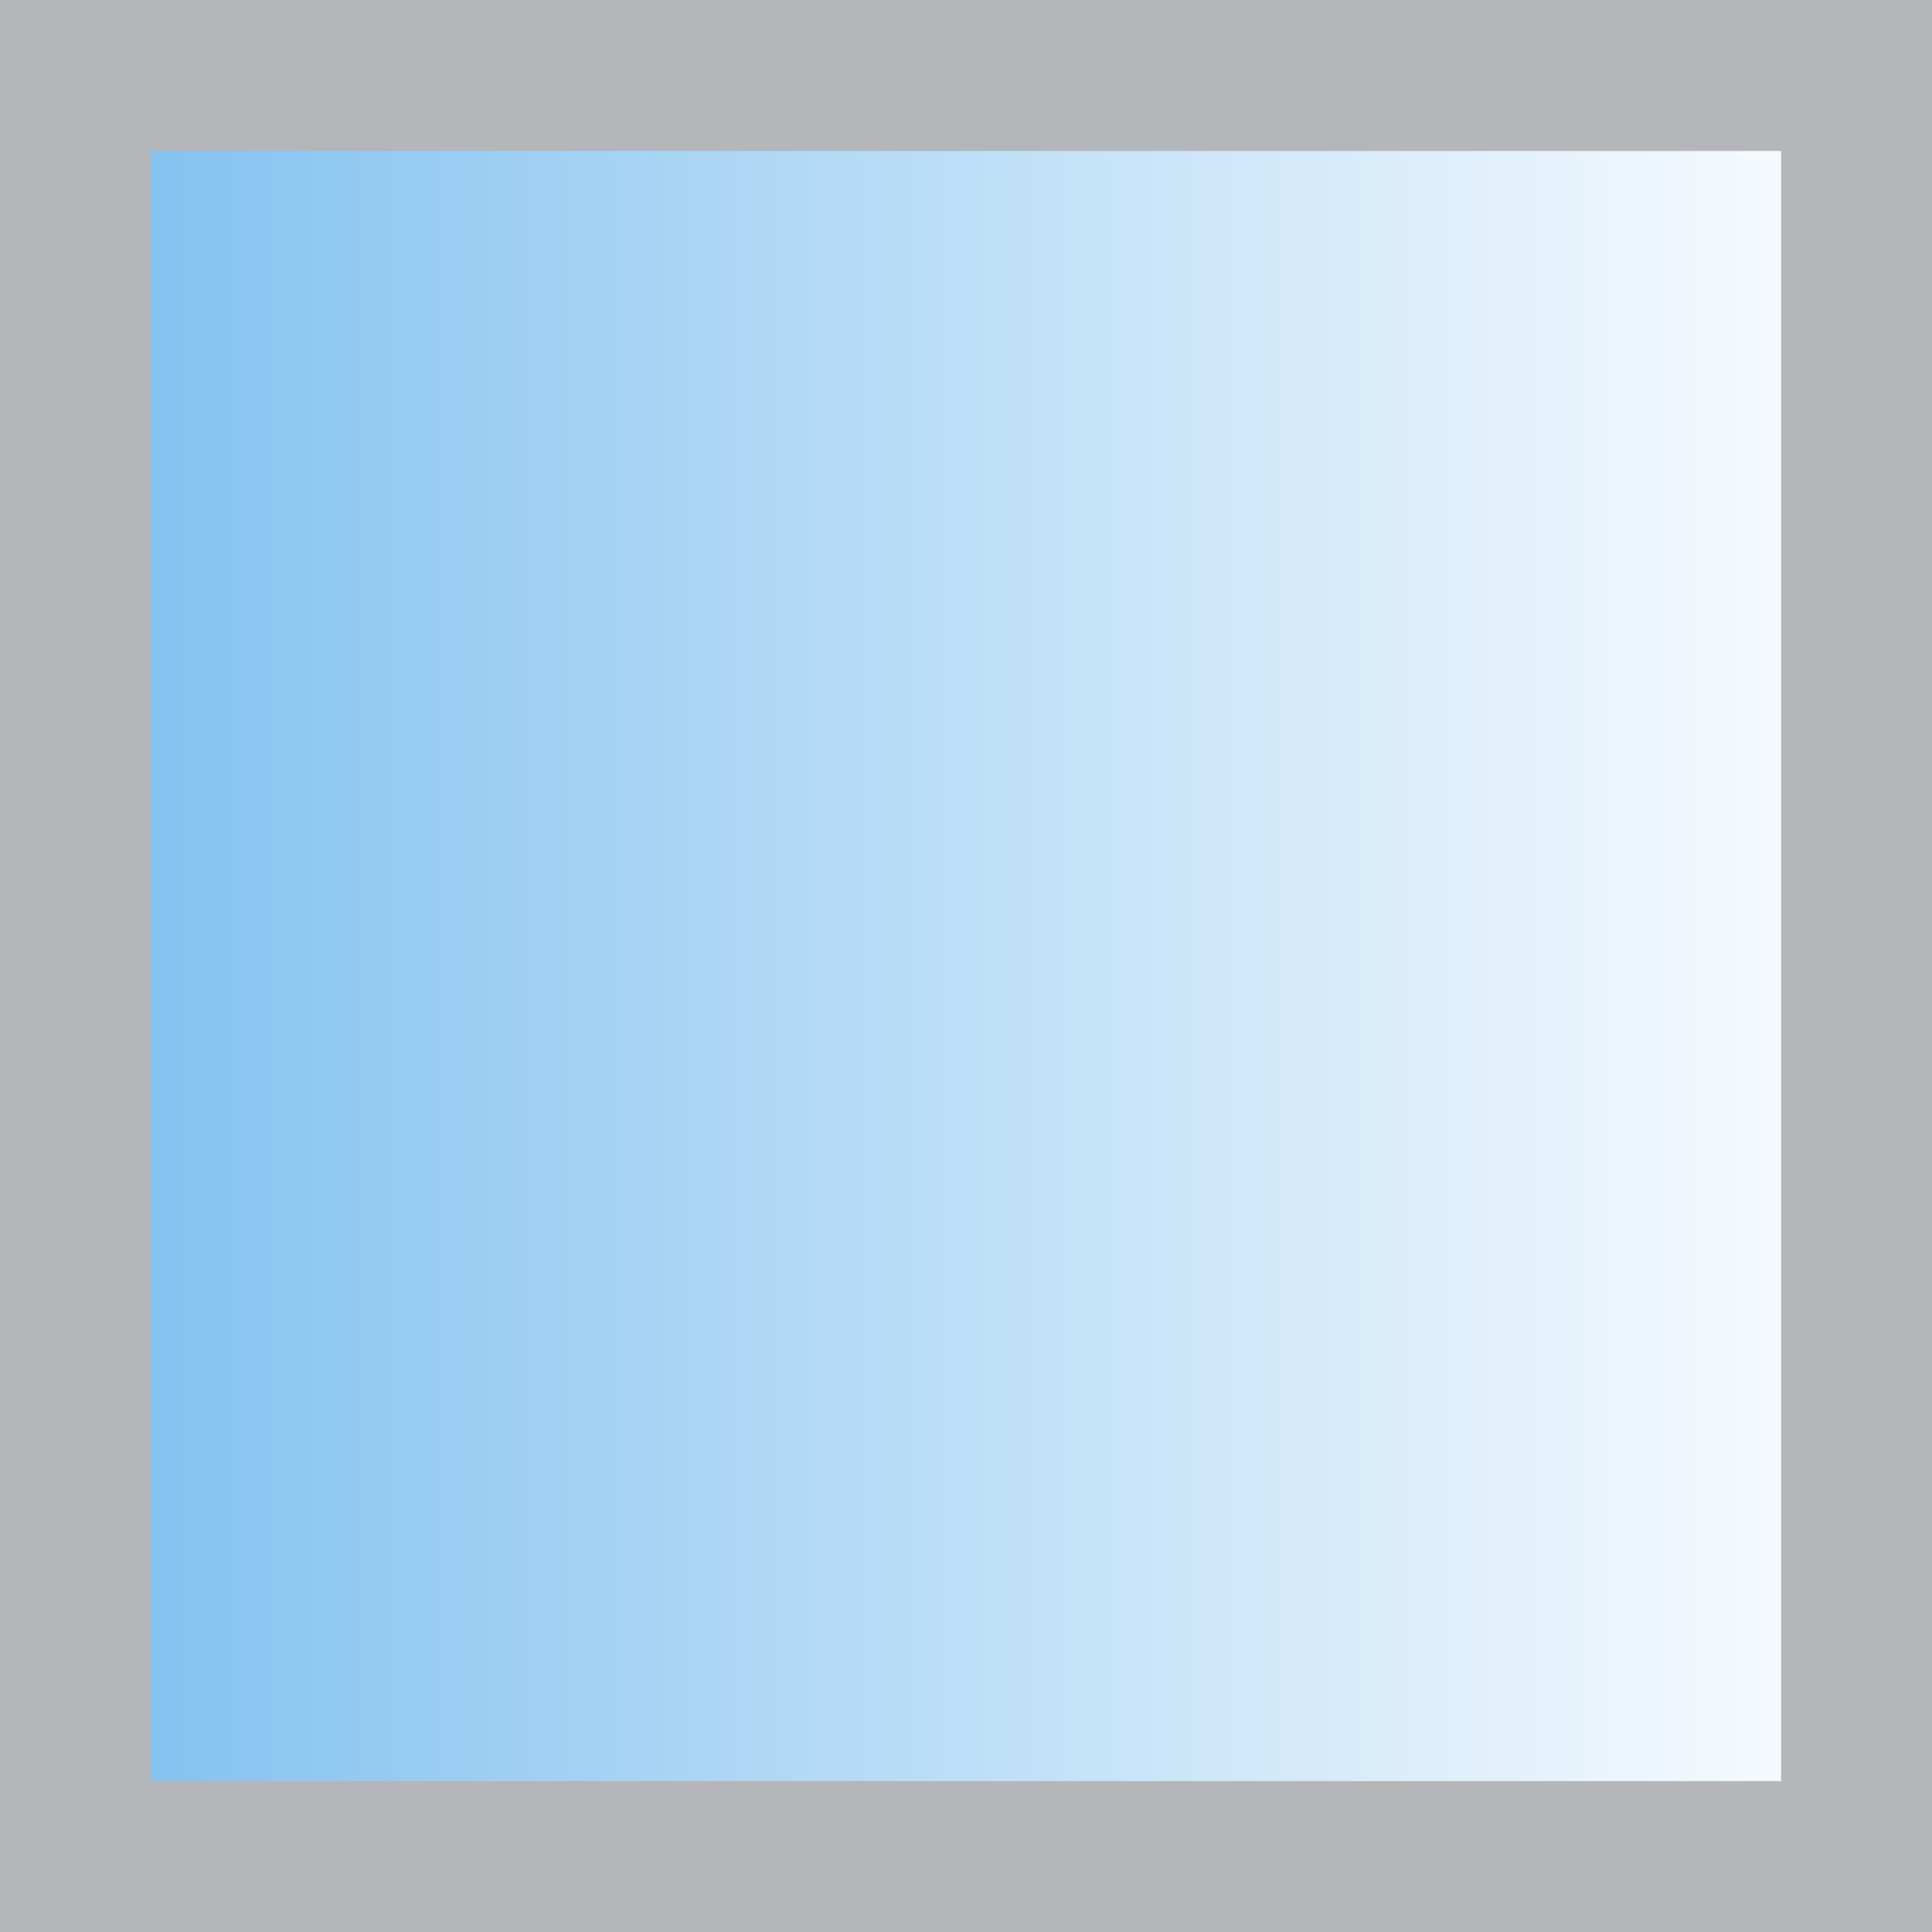
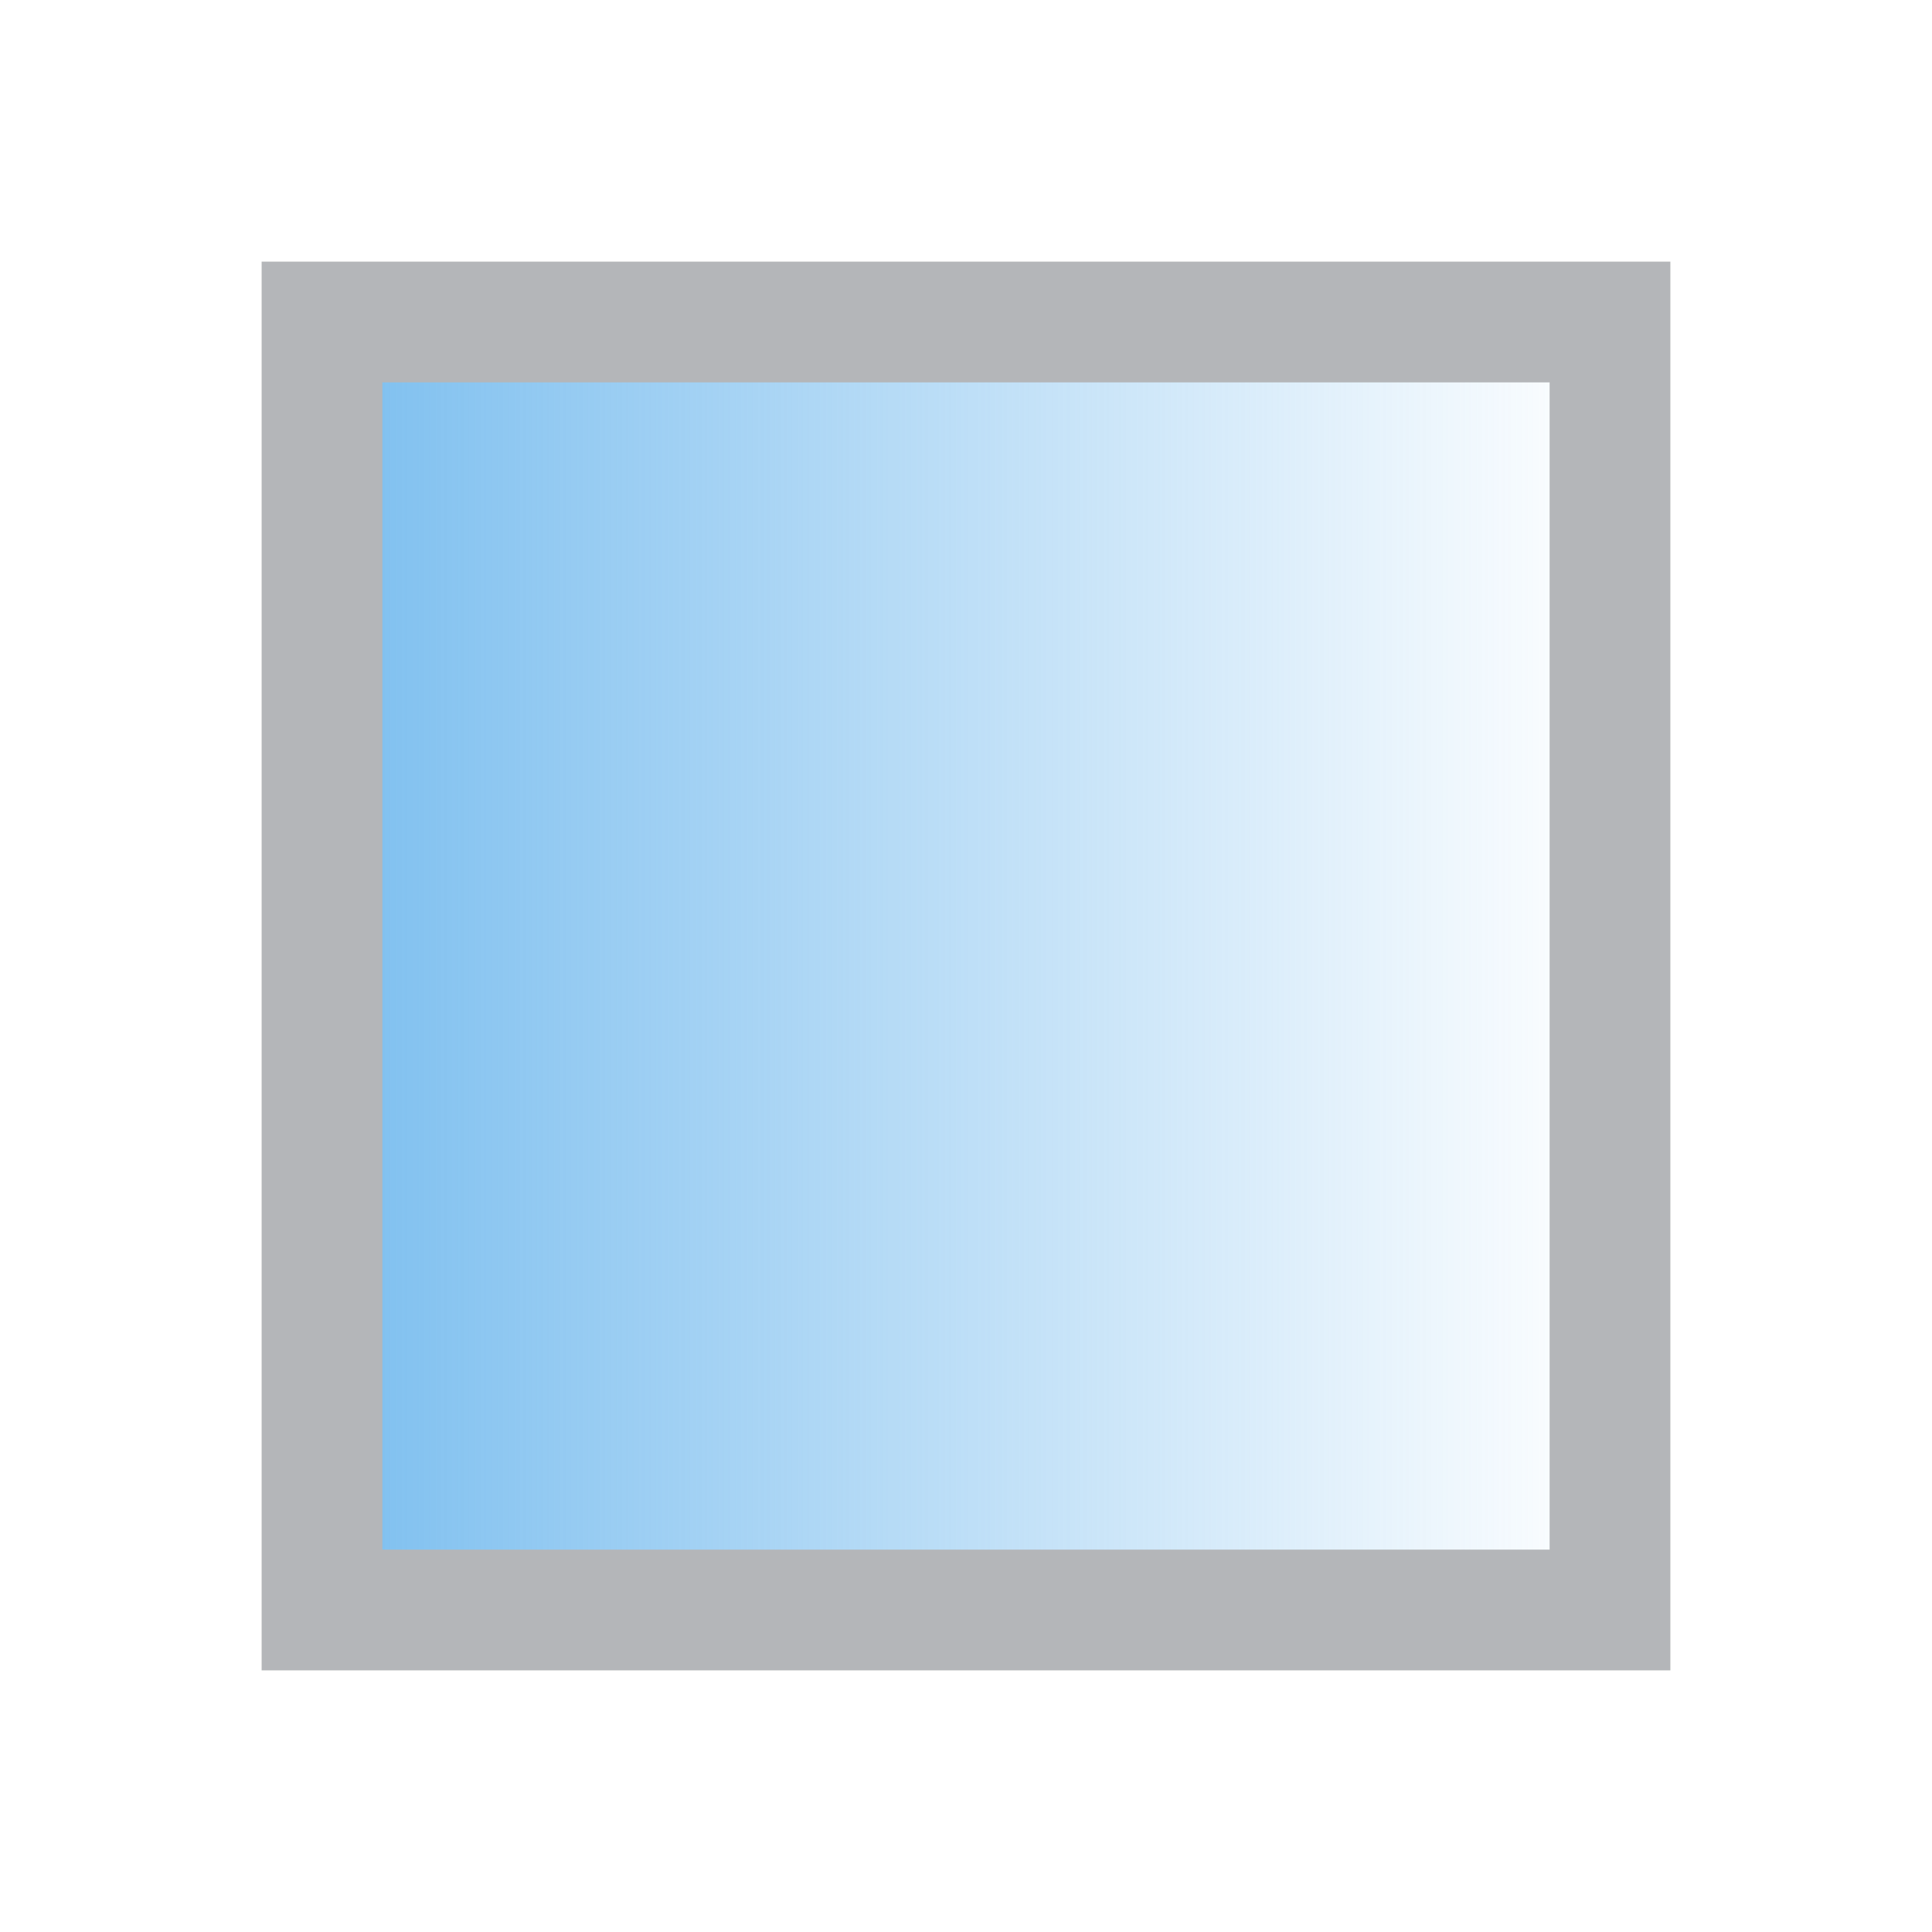
- <svg xmlns="http://www.w3.org/2000/svg" xmlns:xlink="http://www.w3.org/1999/xlink" viewBox="0 0 24 24" width="64" height="64" version="1.1" id="svg3">
-   <defs id="defs2">
-     <linearGradient id="g" x1="4" y1="4" x2="20" y2="4" gradientUnits="userSpaceOnUse" gradientTransform="translate(22.42151,-1.745445)">
-       <stop offset="0%" stop-color="#6DB7ED" stop-opacity="0.9" id="stop1" />
-       <stop offset="100%" stop-color="#6DB7ED" stop-opacity="0.0" id="stop2" />
-     </linearGradient>
-     <linearGradient xlink:href="#linearGradient3" id="linearGradient4" x1="0" y1="12" x2="24" y2="12" gradientUnits="userSpaceOnUse" gradientTransform="matrix(0.9833333,0,0,0.9833333,0.2,0.2)" />
-     <linearGradient id="linearGradient3">
-       <stop style="stop-color:#6DB7ED;stop-opacity:0.9;" offset="0" id="stop3" />
-       <stop style="stop-color:#6DB7ED;stop-opacity:0;" offset="1" id="stop4" />
+ <svg xmlns="http://www.w3.org/2000/svg" viewBox="0 0 24 24" width="64" height="64">
+   <defs>
+     <linearGradient id="g" x1="0" y1="0" x2="1" y2="0">
+       <stop offset="0%" stop-color="#6DB7ED" stop-opacity="0.9" />
+       <stop offset="100%" stop-color="#6DB7ED" stop-opacity="0.0" />
    </linearGradient>
  </defs>
-   <rect x="0.938" y="0.938" width="22.125" height="22.125" stroke="#B4B6B9" stroke-width="1.5" fill="none" id="rect3" style="fill:url(#linearGradient4);stroke-width:1.875;stroke-dasharray:none" />
+   <rect x="4" y="4" width="16" height="16" fill="url(#g)" />
+   <rect x="4" y="4" width="16" height="16" stroke="#B4B6B9" stroke-width="1.5" fill="none" />
</svg>
